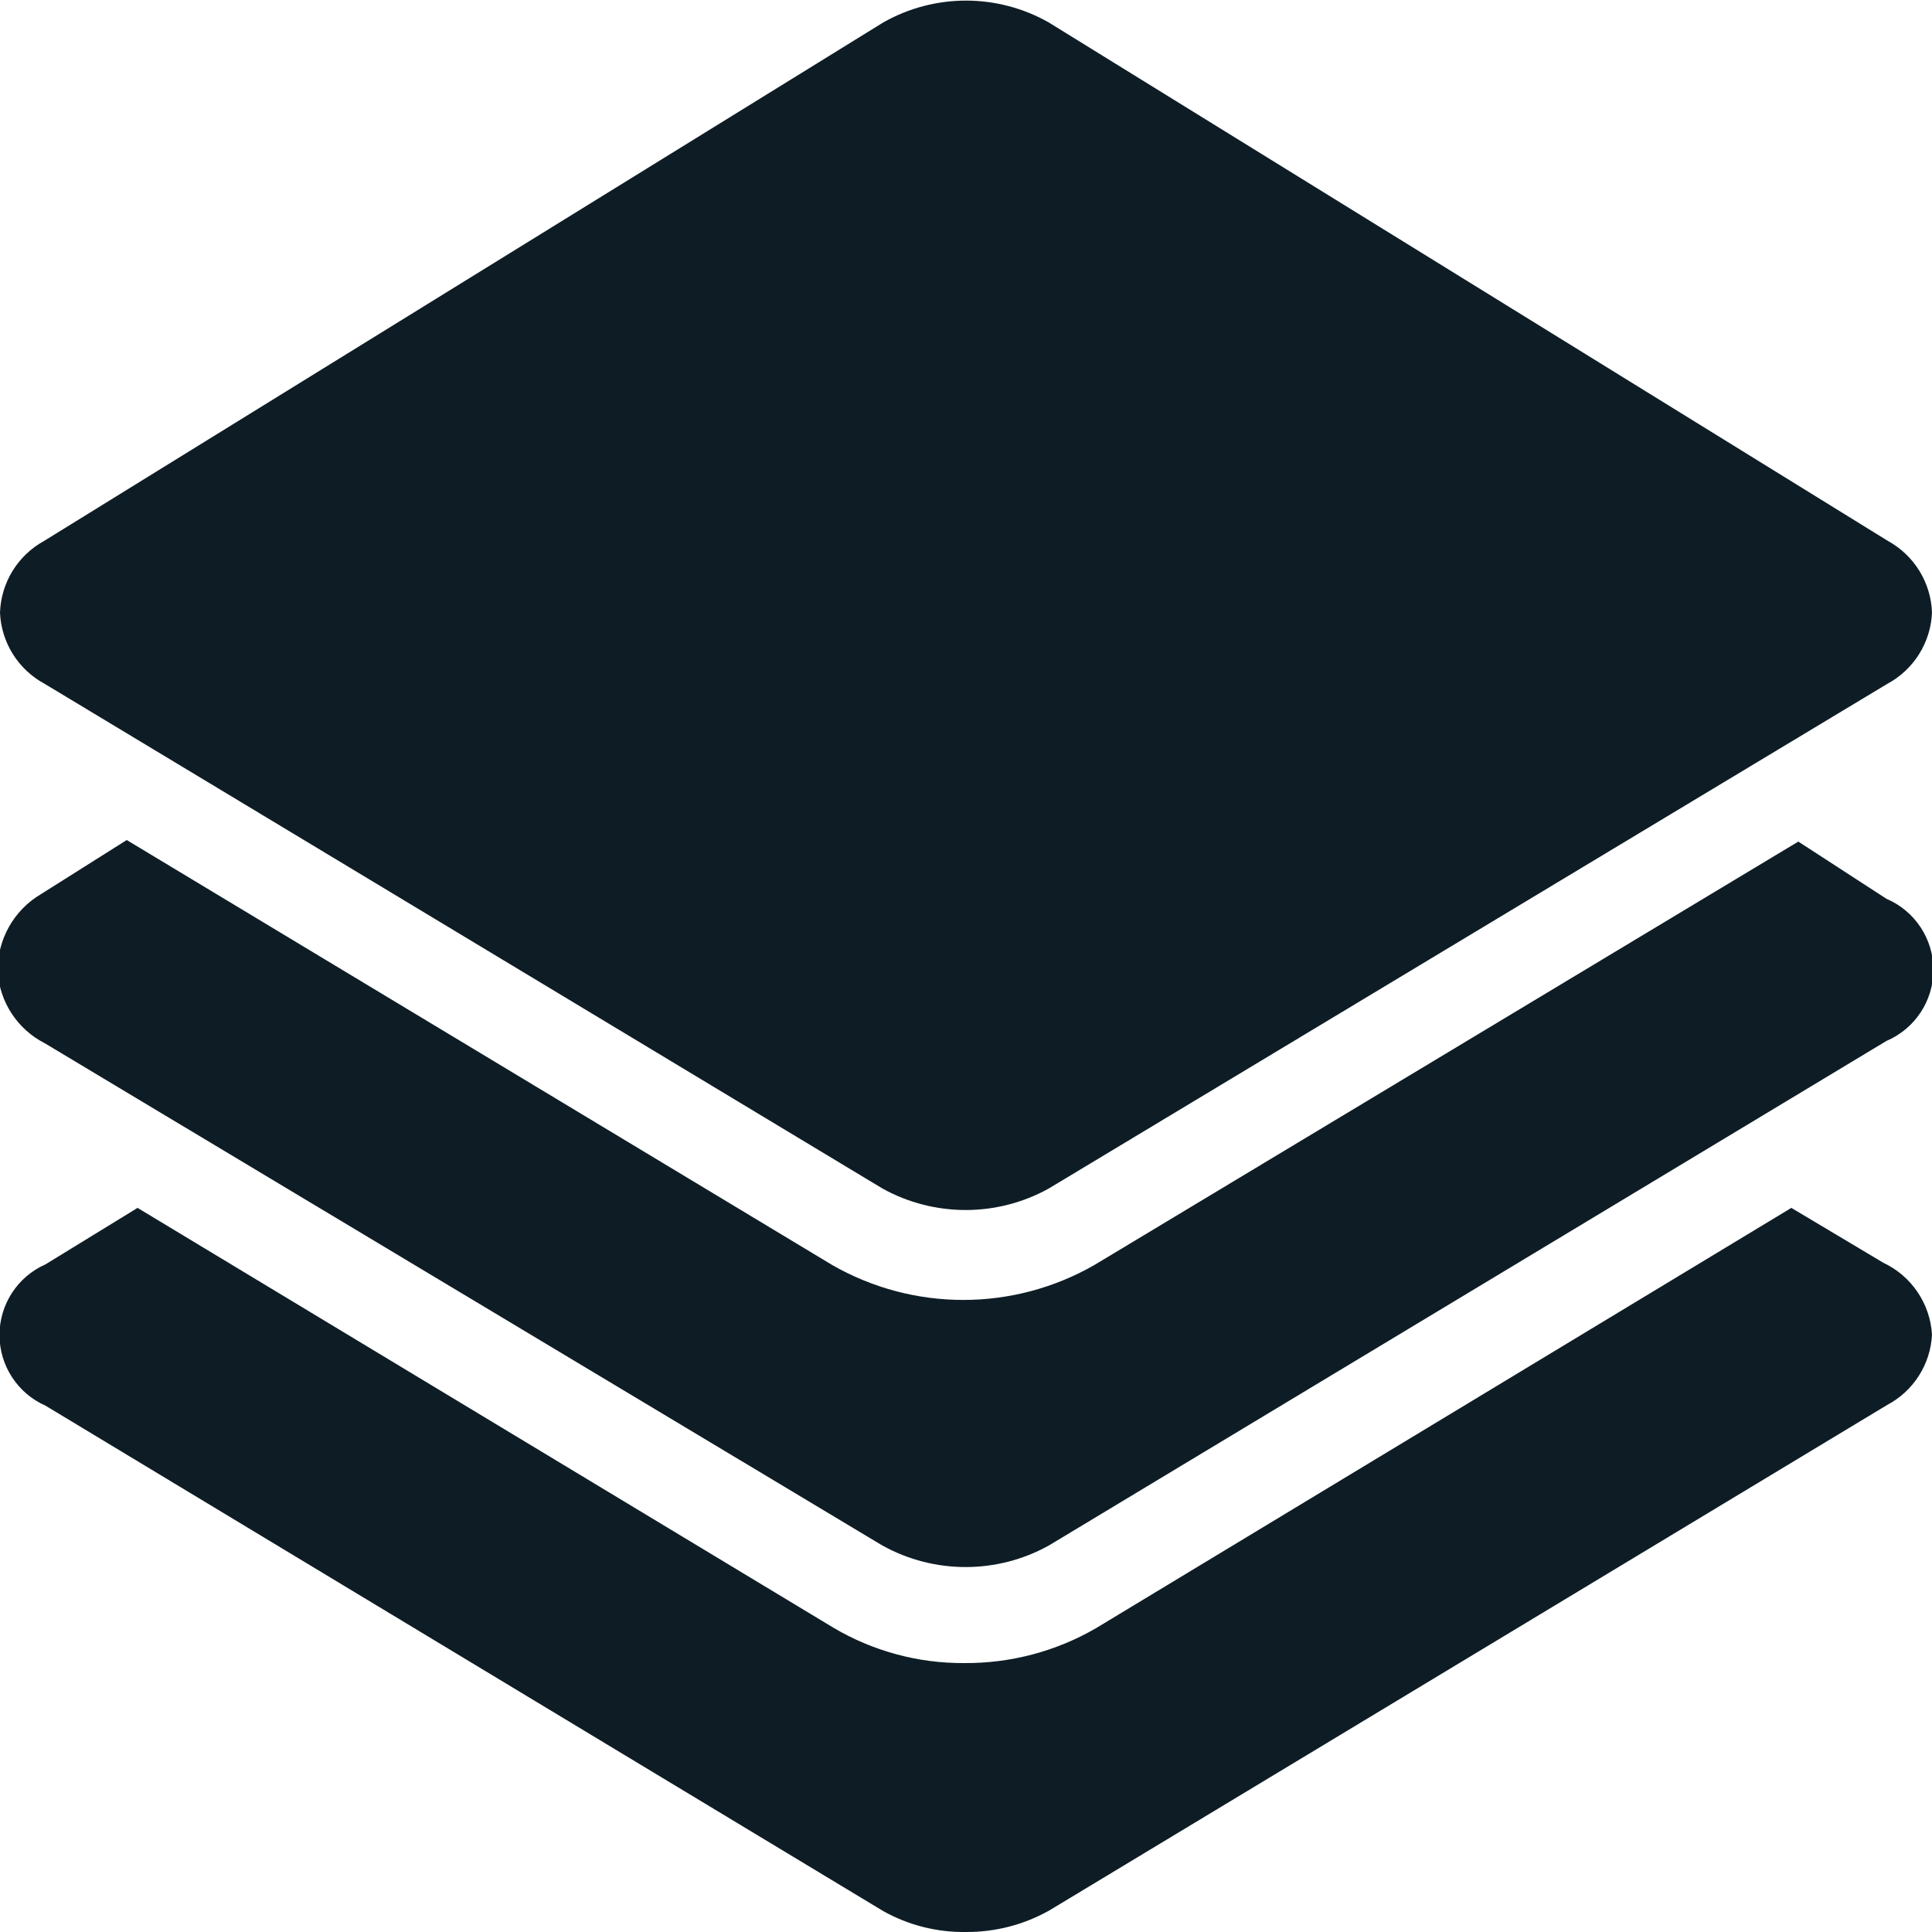
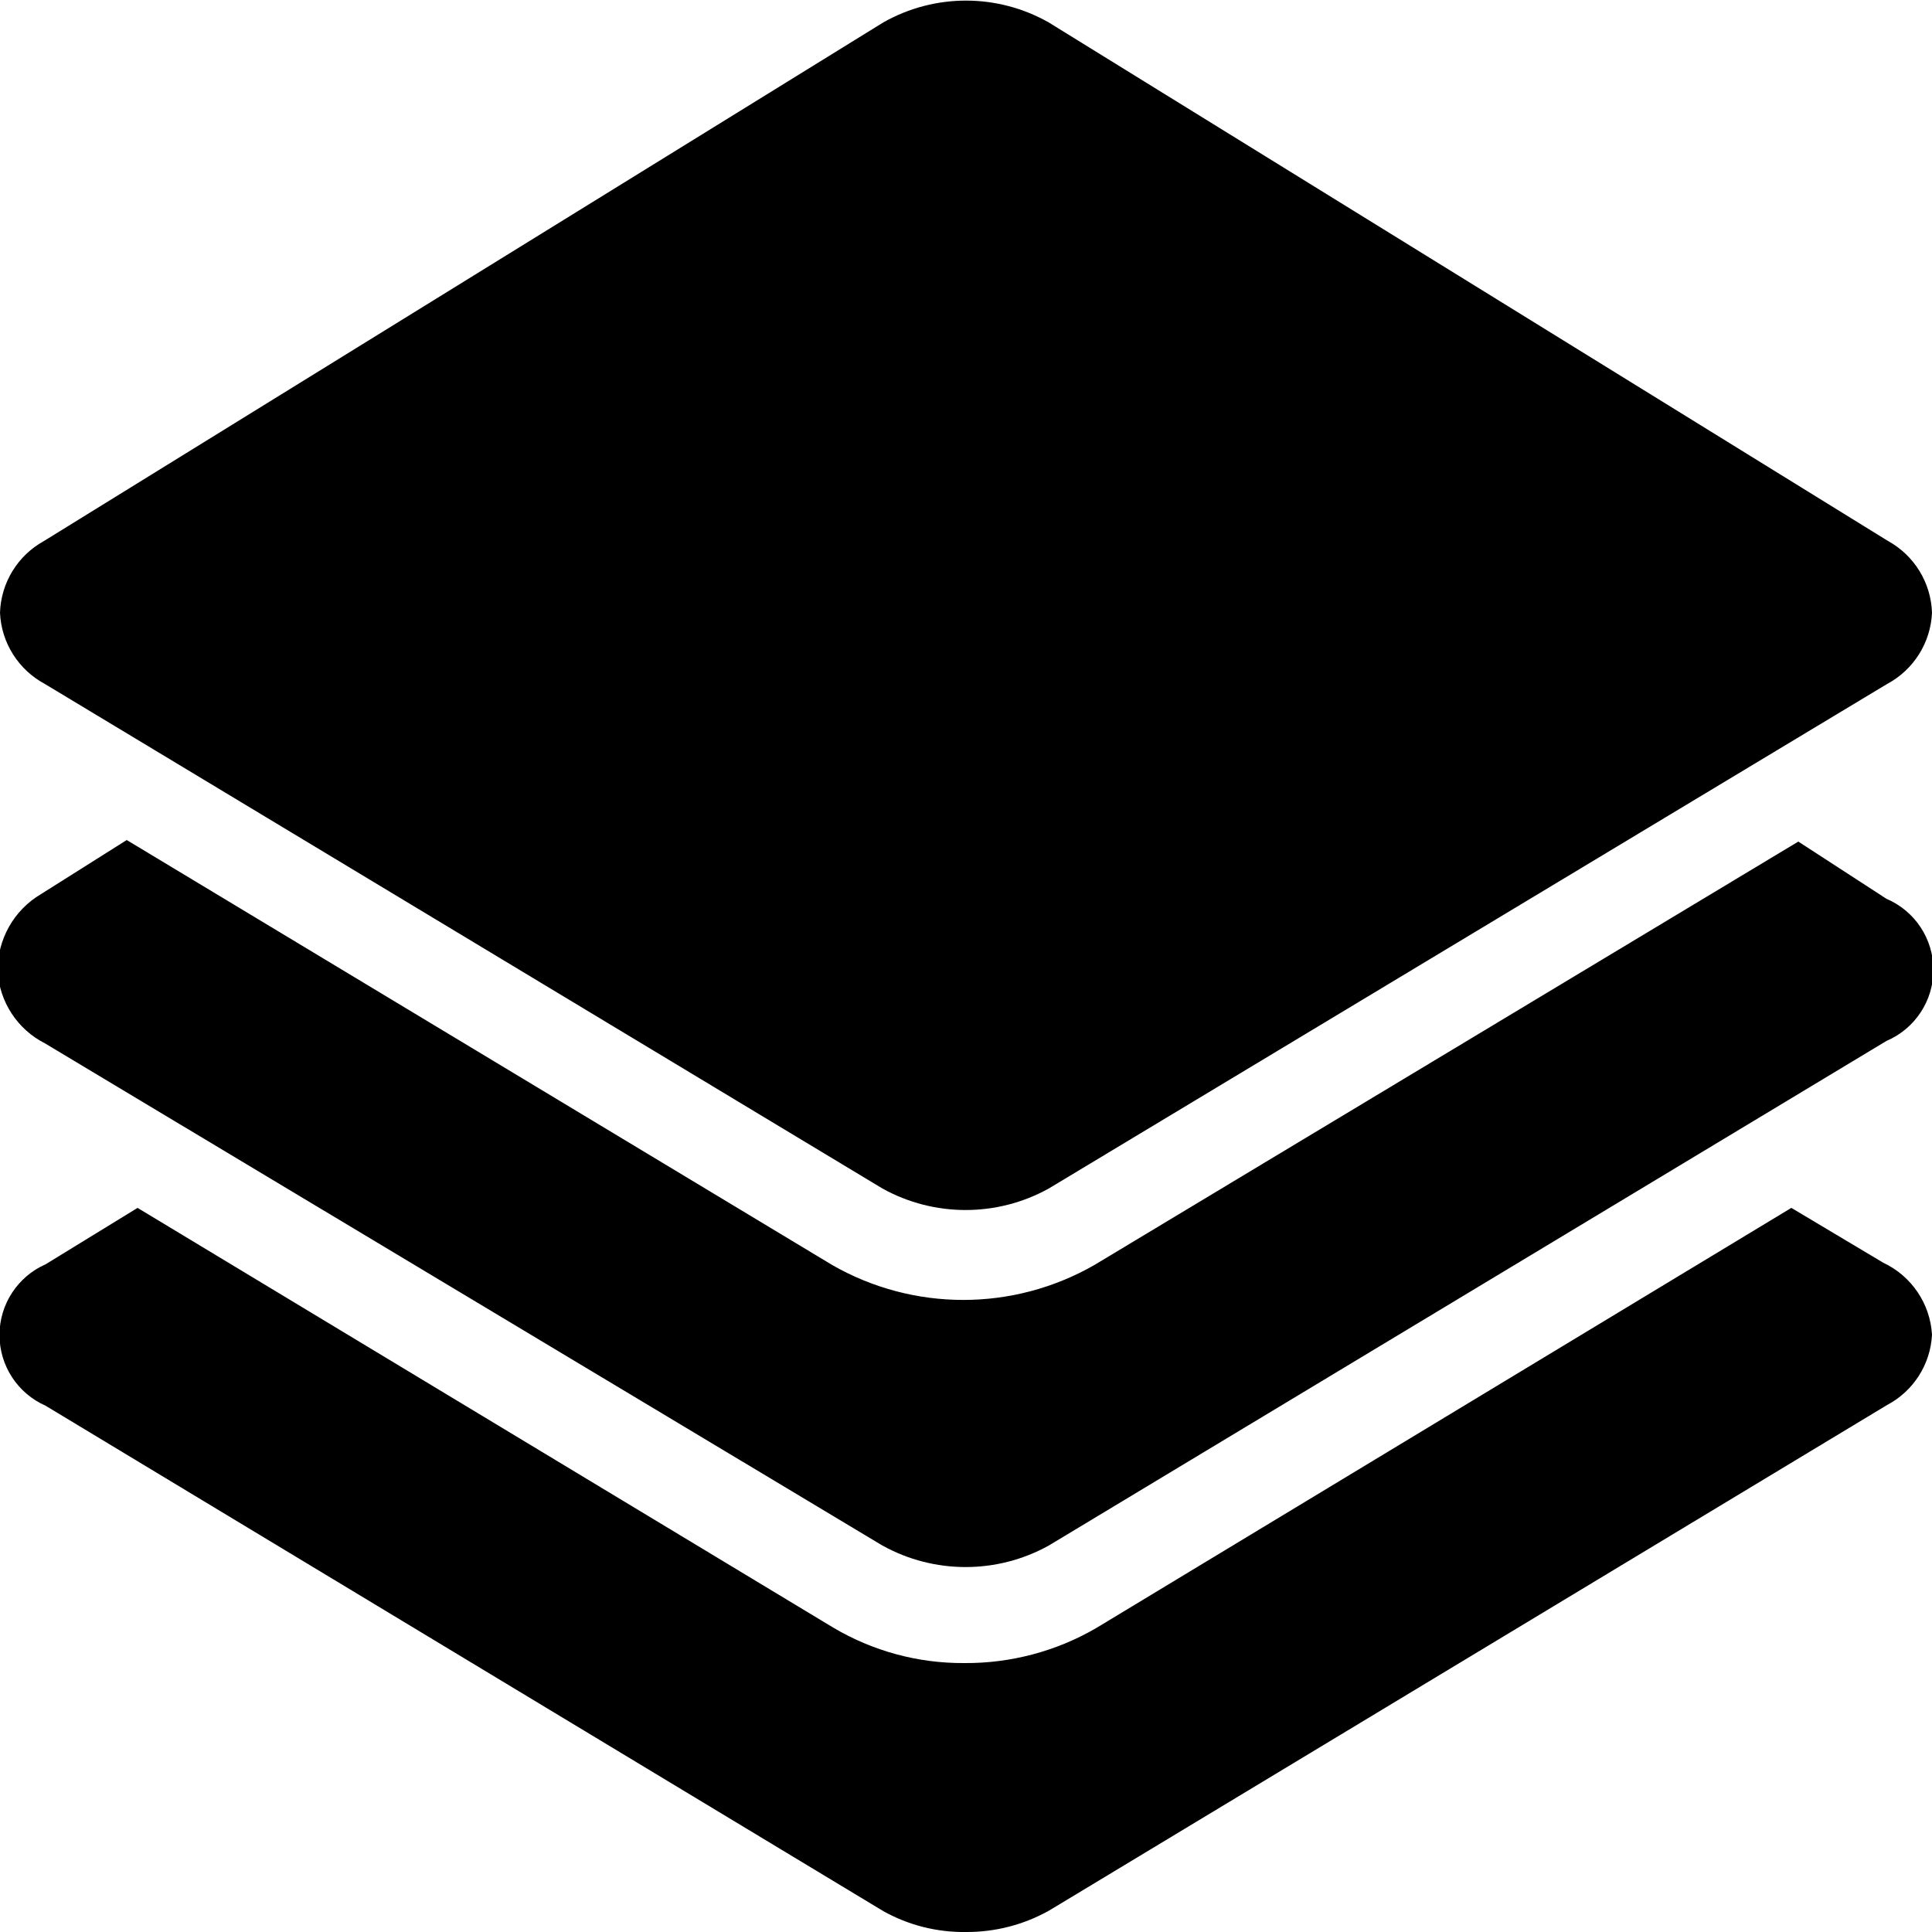
<svg xmlns="http://www.w3.org/2000/svg" id="Layer_1" data-name="Layer 1" viewBox="0 0 25 25">
-   <path id="Stack_Layers" data-name="Stack Layers" d="M25,17.27a1.09,1.09,0,0,1-.58.91L13.58,24.72A2.17,2.17,0,0,1,12.5,25a2.13,2.13,0,0,1-1.07-.27L.59,18.19a1,1,0,0,1,0-1.83l1.19-.73,9,5.43a3.28,3.28,0,0,0,1.7.46,3.35,3.35,0,0,0,1.7-.45l9-5.44,1.19.71A1.1,1.1,0,0,1,25,17.27ZM.58,8.85l10.84,6.53a2.22,2.22,0,0,0,2.15,0L24.42,8.85A1.1,1.1,0,0,0,25,7.93,1.1,1.1,0,0,0,24.43,7L13.57.29a2.17,2.17,0,0,0-2.14,0L.57,7A1.1,1.1,0,0,0,0,7.93,1.1,1.1,0,0,0,.58,8.85Zm0,4.65L11.42,20a2.22,2.22,0,0,0,2.15,0l10.84-6.53a1,1,0,0,0,0-1.84l-1.14-.74-9.11,5.48a3.41,3.41,0,0,1-3.39,0l-9.13-5.5-1.11.7a1.14,1.14,0,0,0-.56,1A1.12,1.12,0,0,0,.58,13.5Z" fill="#0e1d25" />
+   <path id="Stack_Layers" data-name="Stack Layers" d="M25,17.27a1.09,1.09,0,0,1-.58.91L13.58,24.72A2.17,2.17,0,0,1,12.5,25a2.13,2.13,0,0,1-1.07-.27L.59,18.19a1,1,0,0,1,0-1.83l1.19-.73,9,5.43a3.28,3.28,0,0,0,1.7.46,3.35,3.35,0,0,0,1.7-.45l9-5.44,1.19.71A1.1,1.1,0,0,1,25,17.27ZM.58,8.85l10.84,6.53a2.22,2.22,0,0,0,2.15,0L24.42,8.85A1.1,1.1,0,0,0,25,7.93,1.1,1.1,0,0,0,24.43,7L13.57.29a2.17,2.17,0,0,0-2.14,0L.57,7A1.1,1.1,0,0,0,0,7.93,1.1,1.1,0,0,0,.58,8.85Zm0,4.65L11.42,20a2.22,2.22,0,0,0,2.15,0l10.84-6.53a1,1,0,0,0,0-1.84l-1.14-.74-9.11,5.48a3.41,3.41,0,0,1-3.39,0l-9.13-5.5-1.11.7a1.14,1.14,0,0,0-.56,1A1.12,1.12,0,0,0,.58,13.5Z" />
</svg>
